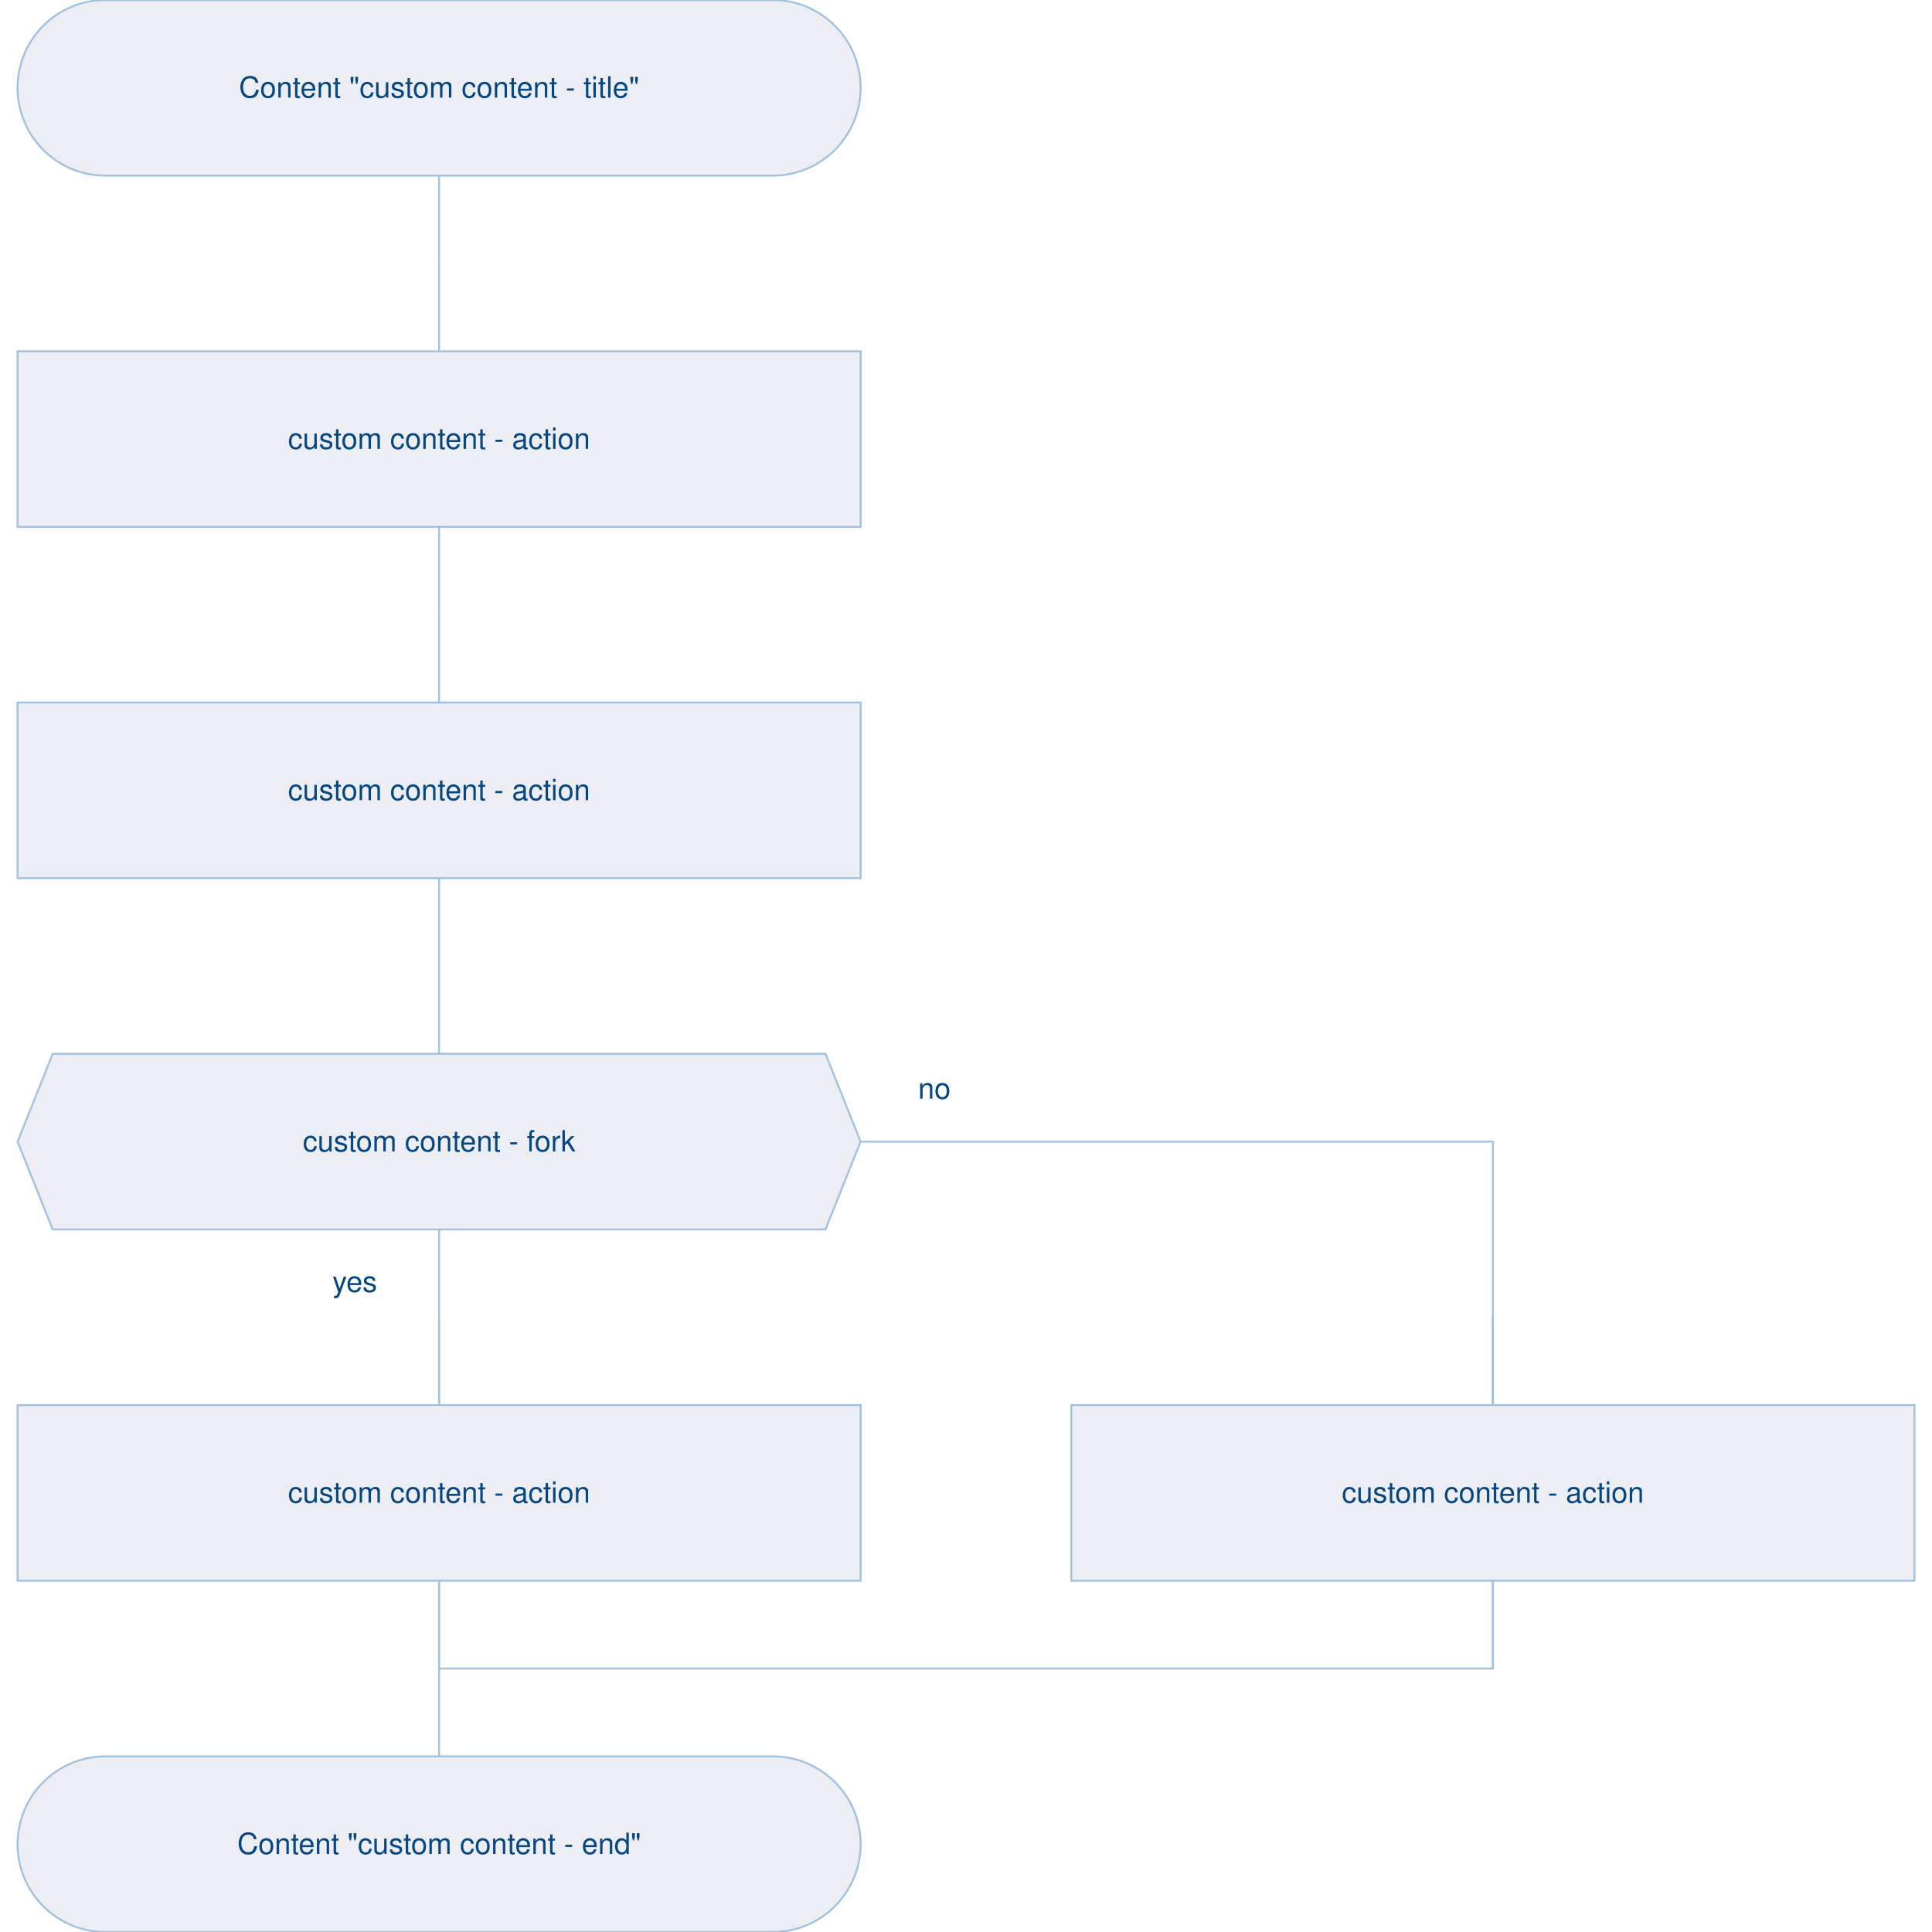
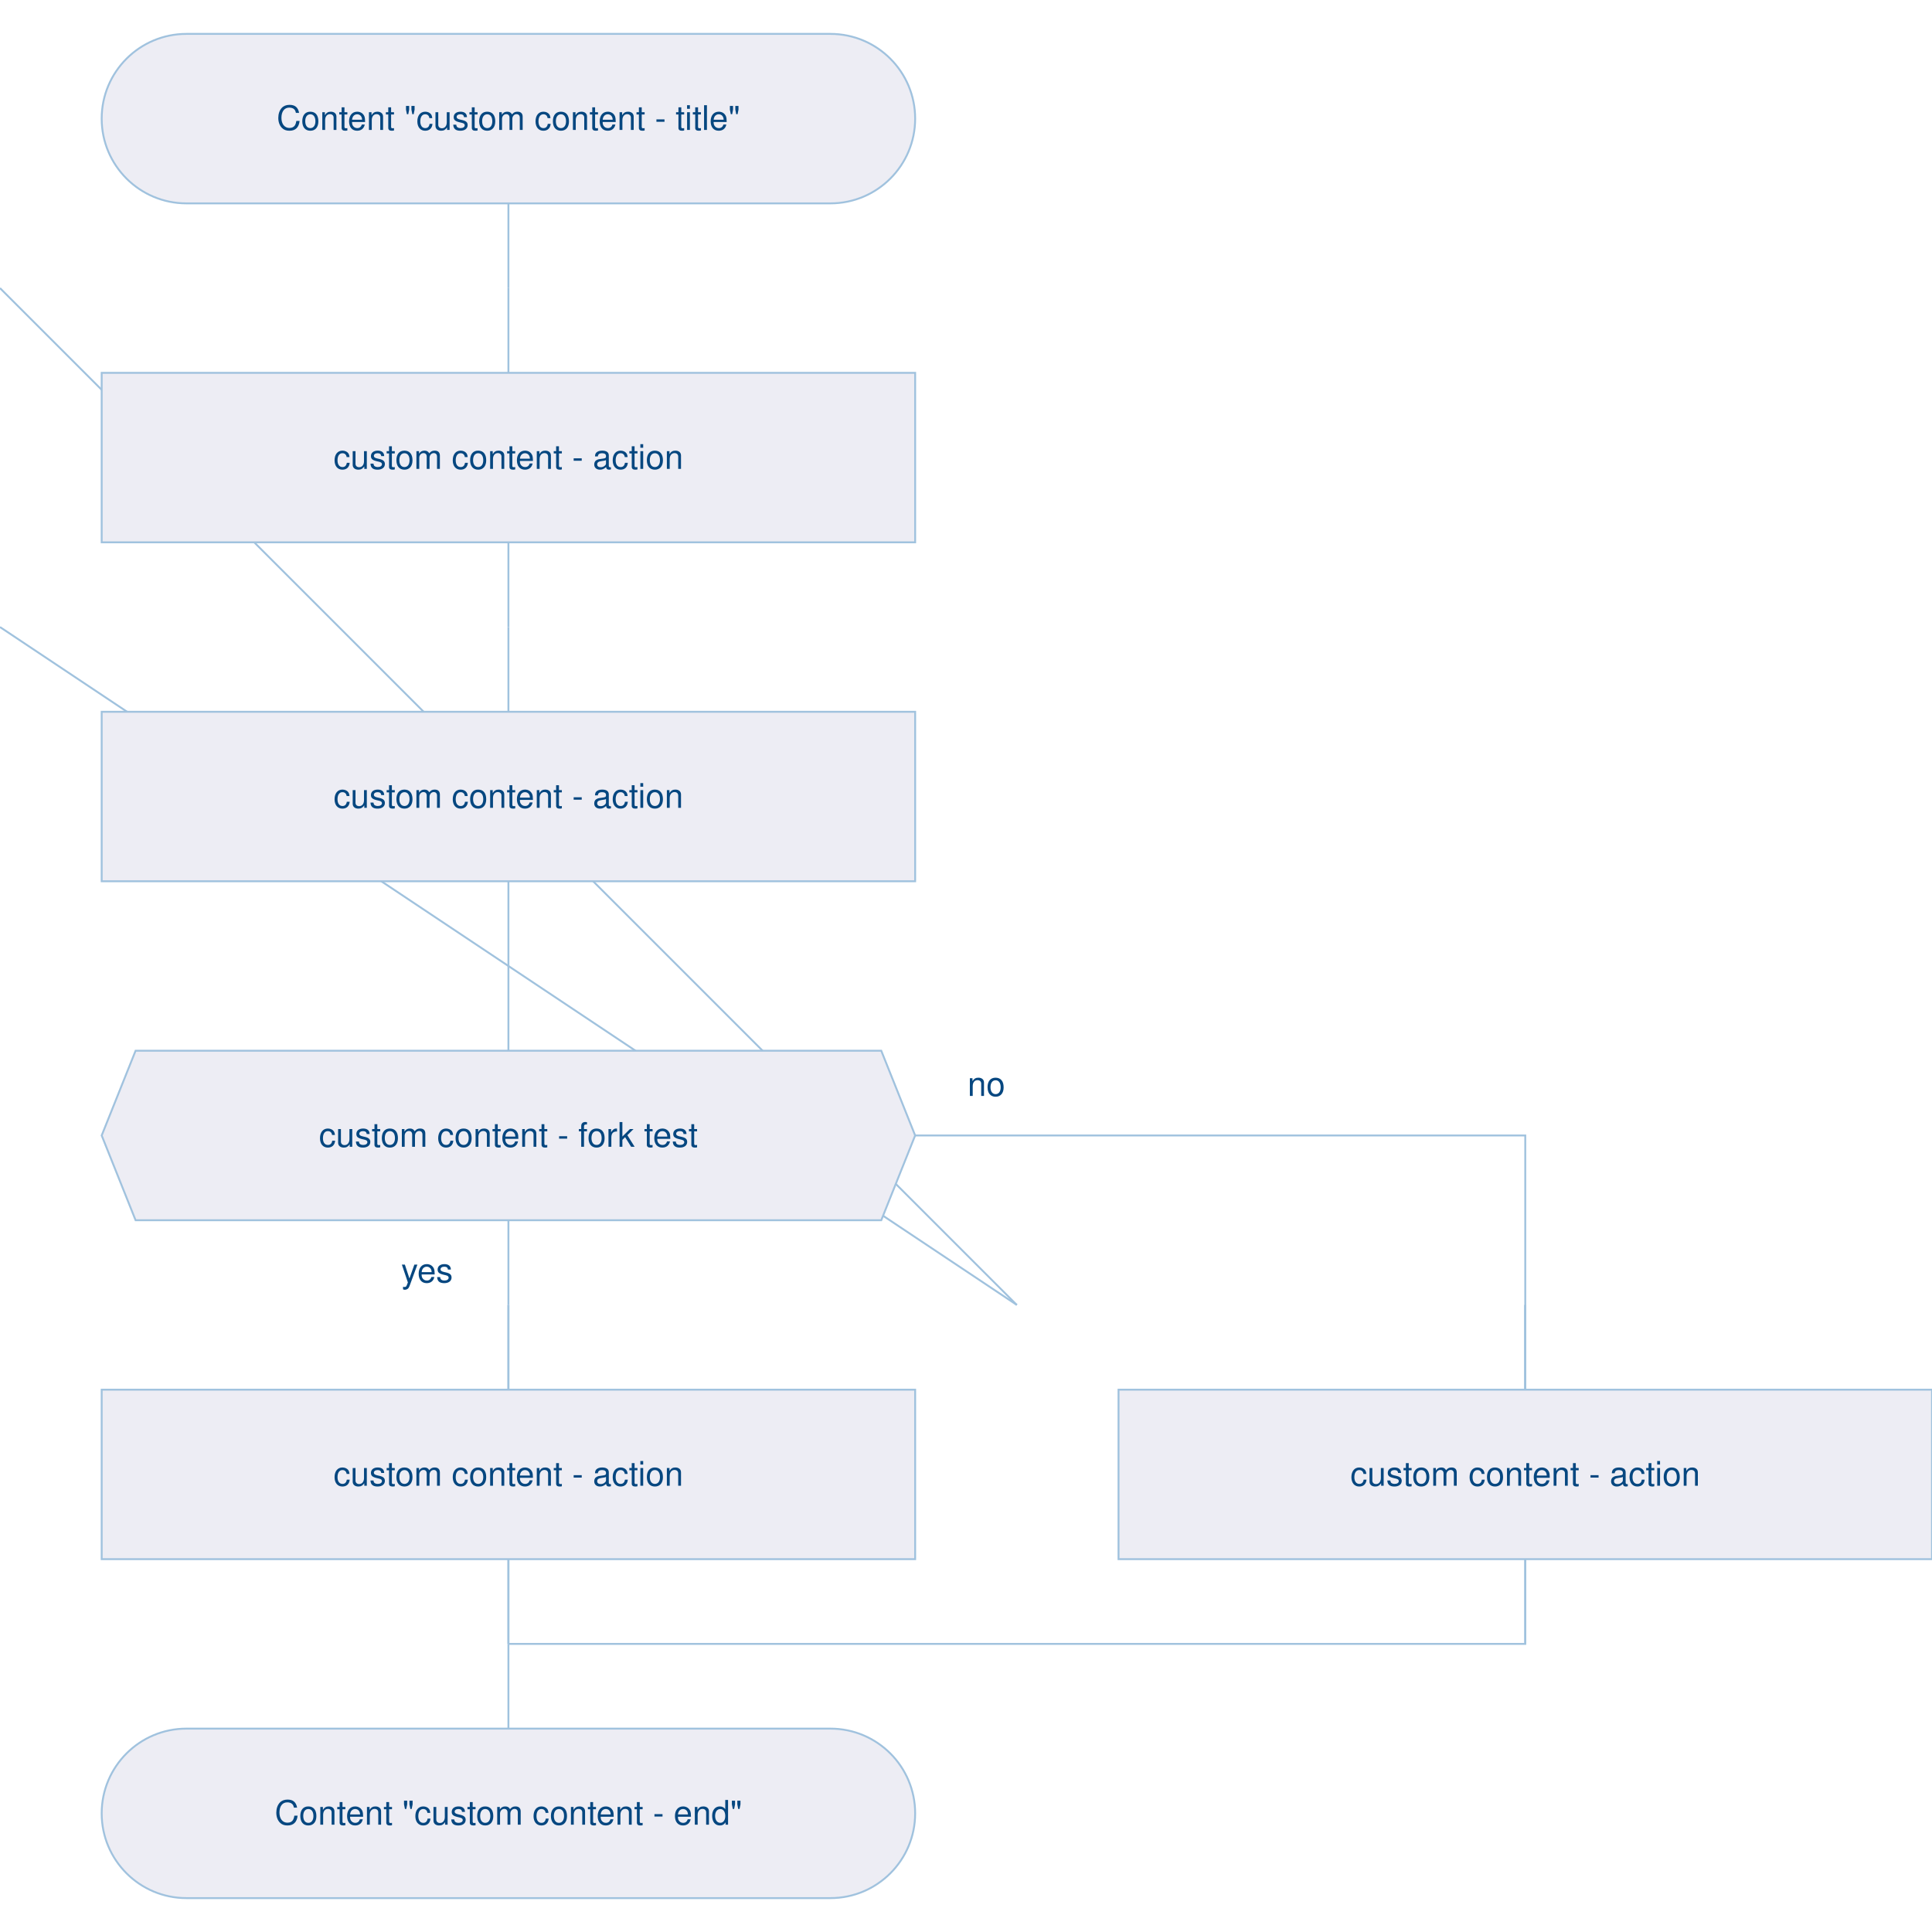
<svg xmlns="http://www.w3.org/2000/svg" font-size="1" viewBox="0.0 0.0 1000.0 1000.0" stroke="rgb(0,0,0)" width="1000" stroke-opacity="1" height="1000" version="1.1">
  <defs />
-   <g stroke-linejoin="miter" fill-opacity="1.0" fill="rgb(237,237,244)" stroke="rgb(160,194,222)" stroke-linecap="butt" stroke-miterlimit="10.0" stroke-opacity="1.0" stroke-width="0.991">
-     <path d="M 445.454,954.545 h 0 c 0,-25.104 -20.351,-45.455 -45.455 -45.455h -345.454 c -25.104,-0 -45.455,20.351 -45.455 45.455h 0 c -0,25.104 20.351,45.455 45.455 45.455h 345.454 c 25.104,0 45.455,-20.351 45.455 -45.455Z" />
+   <g stroke-linejoin="miter" fill-opacity="0.0" fill="rgb(0,0,0)" stroke="rgb(160,194,222)" stroke-linecap="butt" stroke-miterlimit="10.0" stroke-opacity="1.0" stroke-width="0.982">
+     <path d="M 526.316,675.439 l -526.316,-350.877 " />
  </g>
-   <g stroke-linejoin="miter" fill-opacity="1.0" font-size="15.152px" fill="rgb(6,71,128)" stroke="rgb(0,0,0)" font-weight="300" font-family="helvetica" stroke-linecap="butt" stroke-miterlimit="10.0" stroke-opacity="1.0" stroke-width="3.963">
-     <text transform="matrix(1,0,0,1,227.2727,954.5455)" stroke="none" dominant-baseline="middle" text-anchor="middle">Content "custom content - end"</text>
+   <g stroke-linejoin="miter" fill-opacity="0.0" fill="rgb(0,0,0)" stroke="rgb(160,194,222)" stroke-linecap="butt" stroke-miterlimit="10.0" stroke-opacity="1.0" stroke-width="0.982">
+     <path d="M 526.316,675.439 l -526.316,-526.316 " />
  </g>
-   <g stroke-linejoin="miter" fill-opacity="0.0" fill="rgb(0,0,0)" stroke="rgb(160,194,222)" stroke-linecap="butt" stroke-miterlimit="10.0" stroke-opacity="1.0" stroke-width="0.991">
-     <path d="M 227.273,863.636 v 45.455 " />
+   <g stroke-linejoin="miter" fill-opacity="1.0" fill="rgb(237,237,244)" stroke="rgb(160,194,222)" stroke-linecap="butt" stroke-miterlimit="10.0" stroke-opacity="1.0" stroke-width="0.982">
+     <path d="M 473.684,938.596 h 0 c 0,-24.223 -19.637,-43.86 -43.86 -43.86h -333.333 c -24.223,-0 -43.86,19.637 -43.86 43.86h 0 c -0,24.223 19.637,43.86 43.86 43.86h 333.333 c 24.223,0 43.86,-19.637 43.86 -43.86Z" />
  </g>
-   <g stroke-linejoin="miter" fill-opacity="0.0" fill="rgb(0,0,0)" stroke="rgb(160,194,222)" stroke-linecap="butt" stroke-miterlimit="10.0" stroke-opacity="1.0" stroke-width="0.991">
-     <path d="M 772.727,681.818 v 181.818 h -545.455 " />
+   <g stroke-linejoin="miter" fill-opacity="1.0" font-size="17.544px" fill="rgb(6,71,128)" stroke="rgb(0,0,0)" font-weight="300" font-family="helvetica" stroke-linecap="butt" stroke-miterlimit="10.0" stroke-opacity="1.0" stroke-width="3.929">
+     <text transform="matrix(1,0,0,1,263.1579,938.5965)" stroke="none" dominant-baseline="middle" text-anchor="middle">Content "custom content - end"</text>
  </g>
-   <g stroke-linejoin="miter" fill-opacity="1.0" fill="rgb(237,237,244)" stroke="rgb(160,194,222)" stroke-linecap="butt" stroke-miterlimit="10.0" stroke-opacity="1.0" stroke-width="0.991">
-     <path d="M 554.545,727.273 h 436.364 v 90.909 h -436.364 v -90.909 Z" />
+   <g stroke-linejoin="miter" fill-opacity="0.0" fill="rgb(0,0,0)" stroke="rgb(160,194,222)" stroke-linecap="butt" stroke-miterlimit="10.0" stroke-opacity="1.0" stroke-width="0.982">
+     <path d="M 263.158,850.877 v 43.86 " />
  </g>
-   <g stroke-linejoin="miter" fill-opacity="1.0" font-size="15.152px" fill="rgb(6,71,128)" stroke="rgb(0,0,0)" font-weight="300" font-family="helvetica" stroke-linecap="butt" stroke-miterlimit="10.0" stroke-opacity="1.0" stroke-width="3.963">
-     <text transform="matrix(1,0,0,1,772.7273,772.7273)" stroke="none" dominant-baseline="middle" text-anchor="middle">custom content - action</text>
+   <g stroke-linejoin="miter" fill-opacity="0.0" fill="rgb(0,0,0)" stroke="rgb(160,194,222)" stroke-linecap="butt" stroke-miterlimit="10.0" stroke-opacity="1.0" stroke-width="0.982">
+     <path d="M 789.474,675.439 v 175.439 h -526.316 " />
  </g>
-   <g stroke-linejoin="miter" fill-opacity="0.0" fill="rgb(0,0,0)" stroke="rgb(160,194,222)" stroke-linecap="butt" stroke-miterlimit="10.0" stroke-opacity="1.0" stroke-width="0.991">
-     <path d="M 772.727,818.182 v 45.455 " />
+   <g stroke-linejoin="miter" fill-opacity="1.0" fill="rgb(237,237,244)" stroke="rgb(160,194,222)" stroke-linecap="butt" stroke-miterlimit="10.0" stroke-opacity="1.0" stroke-width="0.982">
+     <path d="M 578.947,719.298 h 421.053 v 87.719 h -421.053 v -87.719 Z" />
  </g>
-   <g stroke-linejoin="miter" fill-opacity="0.0" fill="rgb(0,0,0)" stroke="rgb(160,194,222)" stroke-linecap="butt" stroke-miterlimit="10.0" stroke-opacity="1.0" stroke-width="0.991">
-     <path d="M 772.727,681.818 v 45.455 " />
+   <g stroke-linejoin="miter" fill-opacity="1.0" font-size="17.544px" fill="rgb(6,71,128)" stroke="rgb(0,0,0)" font-weight="300" font-family="helvetica" stroke-linecap="butt" stroke-miterlimit="10.0" stroke-opacity="1.0" stroke-width="3.929">
+     <text transform="matrix(1,0,0,1,789.4737,763.1579)" stroke="none" dominant-baseline="middle" text-anchor="middle">custom content - action</text>
  </g>
-   <g stroke-linejoin="miter" fill-opacity="0.0" fill="rgb(0,0,0)" stroke="rgb(160,194,222)" stroke-linecap="butt" stroke-miterlimit="10.0" stroke-opacity="1.0" stroke-width="0.991">
-     <path d="M 445.454,590.909 h 327.273 v 136.364 " />
+   <g stroke-linejoin="miter" fill-opacity="0.0" fill="rgb(0,0,0)" stroke="rgb(160,194,222)" stroke-linecap="butt" stroke-miterlimit="10.0" stroke-opacity="1.0" stroke-width="0.982">
+     <path d="M 789.474,807.018 v 43.86 " />
  </g>
-   <g stroke-linejoin="miter" fill-opacity="0.0" fill="rgb(0,0,0)" stroke="rgb(160,194,222)" stroke-linecap="butt" stroke-miterlimit="10.0" stroke-opacity="1.0" stroke-width="0.991">
-     <path d="M 227.273,681.818 v 181.818 " />
+   <g stroke-linejoin="miter" fill-opacity="0.0" fill="rgb(0,0,0)" stroke="rgb(160,194,222)" stroke-linecap="butt" stroke-miterlimit="10.0" stroke-opacity="1.0" stroke-width="0.982">
+     <path d="M 789.474,675.439 v 43.86 " />
  </g>
-   <g stroke-linejoin="miter" fill-opacity="1.0" fill="rgb(237,237,244)" stroke="rgb(160,194,222)" stroke-linecap="butt" stroke-miterlimit="10.0" stroke-opacity="1.0" stroke-width="0.991">
-     <path d="M 9.091,727.273 h 436.364 v 90.909 h -436.364 v -90.909 Z" />
+   <g stroke-linejoin="miter" fill-opacity="0.0" fill="rgb(0,0,0)" stroke="rgb(160,194,222)" stroke-linecap="butt" stroke-miterlimit="10.0" stroke-opacity="1.0" stroke-width="0.982">
+     <path d="M 473.684,587.719 h 315.789 v 131.579 " />
  </g>
-   <g stroke-linejoin="miter" fill-opacity="1.0" font-size="15.152px" fill="rgb(6,71,128)" stroke="rgb(0,0,0)" font-weight="300" font-family="helvetica" stroke-linecap="butt" stroke-miterlimit="10.0" stroke-opacity="1.0" stroke-width="3.963">
-     <text transform="matrix(1,0,0,1,227.2727,772.7273)" stroke="none" dominant-baseline="middle" text-anchor="middle">custom content - action</text>
+   <g stroke-linejoin="miter" fill-opacity="0.0" fill="rgb(0,0,0)" stroke="rgb(160,194,222)" stroke-linecap="butt" stroke-miterlimit="10.0" stroke-opacity="1.0" stroke-width="0.982">
+     <path d="M 263.158,675.439 v 175.439 " />
  </g>
-   <g stroke-linejoin="miter" fill-opacity="0.0" fill="rgb(0,0,0)" stroke="rgb(160,194,222)" stroke-linecap="butt" stroke-miterlimit="10.0" stroke-opacity="1.0" stroke-width="0.991">
-     <path d="M 227.273,818.182 v 45.455 " />
+   <g stroke-linejoin="miter" fill-opacity="1.0" fill="rgb(237,237,244)" stroke="rgb(160,194,222)" stroke-linecap="butt" stroke-miterlimit="10.0" stroke-opacity="1.0" stroke-width="0.982">
+     <path d="M 52.632,719.298 h 421.053 v 87.719 h -421.053 v -87.719 Z" />
  </g>
-   <g stroke-linejoin="miter" fill-opacity="0.0" fill="rgb(0,0,0)" stroke="rgb(160,194,222)" stroke-linecap="butt" stroke-miterlimit="10.0" stroke-opacity="1.0" stroke-width="0.991">
-     <path d="M 227.273,681.818 v 45.455 " />
+   <g stroke-linejoin="miter" fill-opacity="1.0" font-size="17.544px" fill="rgb(6,71,128)" stroke="rgb(0,0,0)" font-weight="300" font-family="helvetica" stroke-linecap="butt" stroke-miterlimit="10.0" stroke-opacity="1.0" stroke-width="3.929">
+     <text transform="matrix(1,0,0,1,263.1579,763.1579)" stroke="none" dominant-baseline="middle" text-anchor="middle">custom content - action</text>
  </g>
-   <g stroke-linejoin="miter" fill-opacity="1.0" font-size="15.152px" fill="rgb(6,71,128)" stroke="rgb(0,0,0)" font-weight="300" font-family="helvetica" stroke-linecap="butt" stroke-miterlimit="10.0" stroke-opacity="1.0" stroke-width="3.963">
-     <text transform="matrix(1,0,0,1,183.6364,663.6364)" stroke="none" dominant-baseline="middle" text-anchor="middle">yes</text>
+   <g stroke-linejoin="miter" fill-opacity="0.0" fill="rgb(0,0,0)" stroke="rgb(160,194,222)" stroke-linecap="butt" stroke-miterlimit="10.0" stroke-opacity="1.0" stroke-width="0.982">
+     <path d="M 263.158,807.018 v 43.86 " />
  </g>
-   <g stroke-linejoin="miter" fill-opacity="1.0" font-size="15.152px" fill="rgb(6,71,128)" stroke="rgb(0,0,0)" font-weight="300" font-family="helvetica" stroke-linecap="butt" stroke-miterlimit="10.0" stroke-opacity="1.0" stroke-width="3.963">
-     <text transform="matrix(1,0,0,1,483.6364,563.6364)" stroke="none" dominant-baseline="middle" text-anchor="middle">no</text>
+   <g stroke-linejoin="miter" fill-opacity="0.0" fill="rgb(0,0,0)" stroke="rgb(160,194,222)" stroke-linecap="butt" stroke-miterlimit="10.0" stroke-opacity="1.0" stroke-width="0.982">
+     <path d="M 263.158,675.439 v 43.86 " />
  </g>
-   <g stroke-linejoin="miter" fill-opacity="1.0" fill="rgb(237,237,244)" stroke="rgb(160,194,222)" stroke-linecap="butt" stroke-miterlimit="10.0" stroke-opacity="1.0" stroke-width="0.991">
-     <path d="M 27.273,545.455 h 400 l 18.182,45.455 l -18.182,45.455 h -400 l -18.182,-45.455 l 18.182,-45.455 Z" />
+   <g stroke-linejoin="miter" fill-opacity="1.0" font-size="17.544px" fill="rgb(6,71,128)" stroke="rgb(0,0,0)" font-weight="300" font-family="helvetica" stroke-linecap="butt" stroke-miterlimit="10.0" stroke-opacity="1.0" stroke-width="3.929">
+     <text transform="matrix(1,0,0,1,221.0526,657.8947)" stroke="none" dominant-baseline="middle" text-anchor="middle">yes</text>
  </g>
-   <g stroke-linejoin="miter" fill-opacity="1.0" font-size="15.152px" fill="rgb(6,71,128)" stroke="rgb(0,0,0)" font-weight="300" font-family="helvetica" stroke-linecap="butt" stroke-miterlimit="10.0" stroke-opacity="1.0" stroke-width="3.963">
-     <text transform="matrix(1,0,0,1,227.2727,590.9091)" stroke="none" dominant-baseline="middle" text-anchor="middle">custom content - fork</text>
+   <g stroke-linejoin="miter" fill-opacity="1.0" font-size="17.544px" fill="rgb(6,71,128)" stroke="rgb(0,0,0)" font-weight="300" font-family="helvetica" stroke-linecap="butt" stroke-miterlimit="10.0" stroke-opacity="1.0" stroke-width="3.929">
+     <text transform="matrix(1,0,0,1,510.5263,561.4035)" stroke="none" dominant-baseline="middle" text-anchor="middle">no</text>
  </g>
-   <g stroke-linejoin="miter" fill-opacity="0.0" fill="rgb(0,0,0)" stroke="rgb(160,194,222)" stroke-linecap="butt" stroke-miterlimit="10.0" stroke-opacity="1.0" stroke-width="0.991">
-     <path d="M 227.273,636.364 v 45.455 " />
+   <g stroke-linejoin="miter" fill-opacity="1.0" fill="rgb(237,237,244)" stroke="rgb(160,194,222)" stroke-linecap="butt" stroke-miterlimit="10.0" stroke-opacity="1.0" stroke-width="0.982">
+     <path d="M 70.175,543.86 h 385.965 l 17.544,43.86 l -17.544,43.86 h -385.965 l -17.544,-43.86 l 17.544,-43.86 Z" />
  </g>
-   <g stroke-linejoin="miter" fill-opacity="1.0" fill="rgb(237,237,244)" stroke="rgb(160,194,222)" stroke-linecap="butt" stroke-miterlimit="10.0" stroke-opacity="1.0" stroke-width="0.991">
-     <path d="M 9.091,363.636 h 436.364 v 90.909 h -436.364 v -90.909 Z" />
+   <g stroke-linejoin="miter" fill-opacity="1.0" font-size="17.544px" fill="rgb(6,71,128)" stroke="rgb(0,0,0)" font-weight="300" font-family="helvetica" stroke-linecap="butt" stroke-miterlimit="10.0" stroke-opacity="1.0" stroke-width="3.929">
+     <text transform="matrix(1,0,0,1,263.1579,587.7193)" stroke="none" dominant-baseline="middle" text-anchor="middle">custom content - fork test</text>
  </g>
-   <g stroke-linejoin="miter" fill-opacity="1.0" font-size="15.152px" fill="rgb(6,71,128)" stroke="rgb(0,0,0)" font-weight="300" font-family="helvetica" stroke-linecap="butt" stroke-miterlimit="10.0" stroke-opacity="1.0" stroke-width="3.963">
-     <text transform="matrix(1,0,0,1,227.2727,409.0909)" stroke="none" dominant-baseline="middle" text-anchor="middle">custom content - action</text>
+   <g stroke-linejoin="miter" fill-opacity="0.0" fill="rgb(0,0,0)" stroke="rgb(160,194,222)" stroke-linecap="butt" stroke-miterlimit="10.0" stroke-opacity="1.0" stroke-width="0.982">
+     <path d="M 263.158,631.579 v 43.86 " />
  </g>
-   <g stroke-linejoin="miter" fill-opacity="0.0" fill="rgb(0,0,0)" stroke="rgb(160,194,222)" stroke-linecap="butt" stroke-miterlimit="10.0" stroke-opacity="1.0" stroke-width="0.991">
-     <path d="M 227.273,454.546 v 45.455 " />
+   <g stroke-linejoin="miter" fill-opacity="1.0" fill="rgb(237,237,244)" stroke="rgb(160,194,222)" stroke-linecap="butt" stroke-miterlimit="10.0" stroke-opacity="1.0" stroke-width="0.982">
+     <path d="M 52.632,368.421 h 421.053 v 87.719 h -421.053 v -87.719 Z" />
  </g>
-   <g stroke-linejoin="miter" fill-opacity="1.0" fill="rgb(237,237,244)" stroke="rgb(160,194,222)" stroke-linecap="butt" stroke-miterlimit="10.0" stroke-opacity="1.0" stroke-width="0.991">
-     <path d="M 9.091,181.818 h 436.364 v 90.909 h -436.364 v -90.909 Z" />
+   <g stroke-linejoin="miter" fill-opacity="1.0" font-size="17.544px" fill="rgb(6,71,128)" stroke="rgb(0,0,0)" font-weight="300" font-family="helvetica" stroke-linecap="butt" stroke-miterlimit="10.0" stroke-opacity="1.0" stroke-width="3.929">
+     <text transform="matrix(1,0,0,1,263.1579,412.2807)" stroke="none" dominant-baseline="middle" text-anchor="middle">custom content - action</text>
  </g>
-   <g stroke-linejoin="miter" fill-opacity="1.0" font-size="15.152px" fill="rgb(6,71,128)" stroke="rgb(0,0,0)" font-weight="300" font-family="helvetica" stroke-linecap="butt" stroke-miterlimit="10.0" stroke-opacity="1.0" stroke-width="3.963">
-     <text transform="matrix(1,0,0,1,227.2727,227.2727)" stroke="none" dominant-baseline="middle" text-anchor="middle">custom content - action</text>
+   <g stroke-linejoin="miter" fill-opacity="0.0" fill="rgb(0,0,0)" stroke="rgb(160,194,222)" stroke-linecap="butt" stroke-miterlimit="10.0" stroke-opacity="1.0" stroke-width="0.982">
+     <path d="M 263.158,456.14 v 43.86 " />
  </g>
-   <g stroke-linejoin="miter" fill-opacity="0.0" fill="rgb(0,0,0)" stroke="rgb(160,194,222)" stroke-linecap="butt" stroke-miterlimit="10.0" stroke-opacity="1.0" stroke-width="0.991">
-     <path d="M 227.273,272.727 v 45.455 " />
+   <g stroke-linejoin="miter" fill-opacity="1.0" fill="rgb(237,237,244)" stroke="rgb(160,194,222)" stroke-linecap="butt" stroke-miterlimit="10.0" stroke-opacity="1.0" stroke-width="0.982">
+     <path d="M 52.632,192.982 h 421.053 v 87.719 h -421.053 v -87.719 Z" />
  </g>
-   <g stroke-linejoin="miter" fill-opacity="0.0" fill="rgb(0,0,0)" stroke="rgb(160,194,222)" stroke-linecap="butt" stroke-miterlimit="10.0" stroke-opacity="1.0" stroke-width="0.991">
-     <path d="M 227.273,136.364 v 45.455 " />
+   <g stroke-linejoin="miter" fill-opacity="1.0" font-size="17.544px" fill="rgb(6,71,128)" stroke="rgb(0,0,0)" font-weight="300" font-family="helvetica" stroke-linecap="butt" stroke-miterlimit="10.0" stroke-opacity="1.0" stroke-width="3.929">
+     <text transform="matrix(1,0,0,1,263.1579,236.8421)" stroke="none" dominant-baseline="middle" text-anchor="middle">custom content - action</text>
  </g>
-   <g stroke-linejoin="miter" fill-opacity="0.0" fill="rgb(0,0,0)" stroke="rgb(160,194,222)" stroke-linecap="butt" stroke-miterlimit="10.0" stroke-opacity="1.0" stroke-width="0.991">
-     <path d="M 227.273,318.182 v 45.455 " />
+   <g stroke-linejoin="miter" fill-opacity="0.0" fill="rgb(0,0,0)" stroke="rgb(160,194,222)" stroke-linecap="butt" stroke-miterlimit="10.0" stroke-opacity="1.0" stroke-width="0.982">
+     <path d="M 263.158,280.702 v 43.86 " />
  </g>
-   <g stroke-linejoin="miter" fill-opacity="0.0" fill="rgb(0,0,0)" stroke="rgb(160,194,222)" stroke-linecap="butt" stroke-miterlimit="10.0" stroke-opacity="1.0" stroke-width="0.991">
-     <path d="M 227.273,500 v 45.455 " />
+   <g stroke-linejoin="miter" fill-opacity="0.0" fill="rgb(0,0,0)" stroke="rgb(160,194,222)" stroke-linecap="butt" stroke-miterlimit="10.0" stroke-opacity="1.0" stroke-width="0.982">
+     <path d="M 263.158,149.123 v 43.86 " />
  </g>
-   <g stroke-linejoin="miter" fill-opacity="0.0" fill="rgb(0,0,0)" stroke="rgb(160,194,222)" stroke-linecap="butt" stroke-miterlimit="10.0" stroke-opacity="1.0" stroke-width="0.991">
-     <path d="M 227.273,90.909 v 45.455 " />
+   <g stroke-linejoin="miter" fill-opacity="0.0" fill="rgb(0,0,0)" stroke="rgb(160,194,222)" stroke-linecap="butt" stroke-miterlimit="10.0" stroke-opacity="1.0" stroke-width="0.982">
+     <path d="M 263.158,324.561 v 43.86 " />
  </g>
-   <g stroke-linejoin="miter" fill-opacity="1.0" fill="rgb(237,237,244)" stroke="rgb(160,194,222)" stroke-linecap="butt" stroke-miterlimit="10.0" stroke-opacity="1.0" stroke-width="0.991">
-     <path d="M 445.454,45.455 h 0 c 0,-25.104 -20.351,-45.455 -45.455 -45.455h -345.454 c -25.104,-0 -45.455,20.351 -45.455 45.455h 0 c -0,25.104 20.351,45.455 45.455 45.455h 345.454 c 25.104,0 45.455,-20.351 45.455 -45.455Z" />
+   <g stroke-linejoin="miter" fill-opacity="0.0" fill="rgb(0,0,0)" stroke="rgb(160,194,222)" stroke-linecap="butt" stroke-miterlimit="10.0" stroke-opacity="1.0" stroke-width="0.982">
+     <path d="M 263.158,500 v 43.86 " />
  </g>
-   <g stroke-linejoin="miter" fill-opacity="1.0" font-size="15.152px" fill="rgb(6,71,128)" stroke="rgb(0,0,0)" font-weight="300" font-family="helvetica" stroke-linecap="butt" stroke-miterlimit="10.0" stroke-opacity="1.0" stroke-width="3.963">
-     <text transform="matrix(1,0,0,1,227.2727,45.4545)" stroke="none" dominant-baseline="middle" text-anchor="middle">Content "custom content - title"</text>
+   <g stroke-linejoin="miter" fill-opacity="0.0" fill="rgb(0,0,0)" stroke="rgb(160,194,222)" stroke-linecap="butt" stroke-miterlimit="10.0" stroke-opacity="1.0" stroke-width="0.982">
+     <path d="M 263.158,105.263 v 43.86 " />
+   </g>
+   <g stroke-linejoin="miter" fill-opacity="1.0" fill="rgb(237,237,244)" stroke="rgb(160,194,222)" stroke-linecap="butt" stroke-miterlimit="10.0" stroke-opacity="1.0" stroke-width="0.982">
+     <path d="M 473.684,61.404 h 0 c 0,-24.223 -19.637,-43.86 -43.86 -43.86h -333.333 c -24.223,-0 -43.86,19.637 -43.86 43.86h 0 c -0,24.223 19.637,43.86 43.86 43.86h 333.333 c 24.223,0 43.86,-19.637 43.86 -43.86Z" />
+   </g>
+   <g stroke-linejoin="miter" fill-opacity="1.0" font-size="17.544px" fill="rgb(6,71,128)" stroke="rgb(0,0,0)" font-weight="300" font-family="helvetica" stroke-linecap="butt" stroke-miterlimit="10.0" stroke-opacity="1.0" stroke-width="3.929">
+     <text transform="matrix(1,0,0,1,263.1579,61.4035)" stroke="none" dominant-baseline="middle" text-anchor="middle">Content "custom content - title"</text>
  </g>
</svg>
